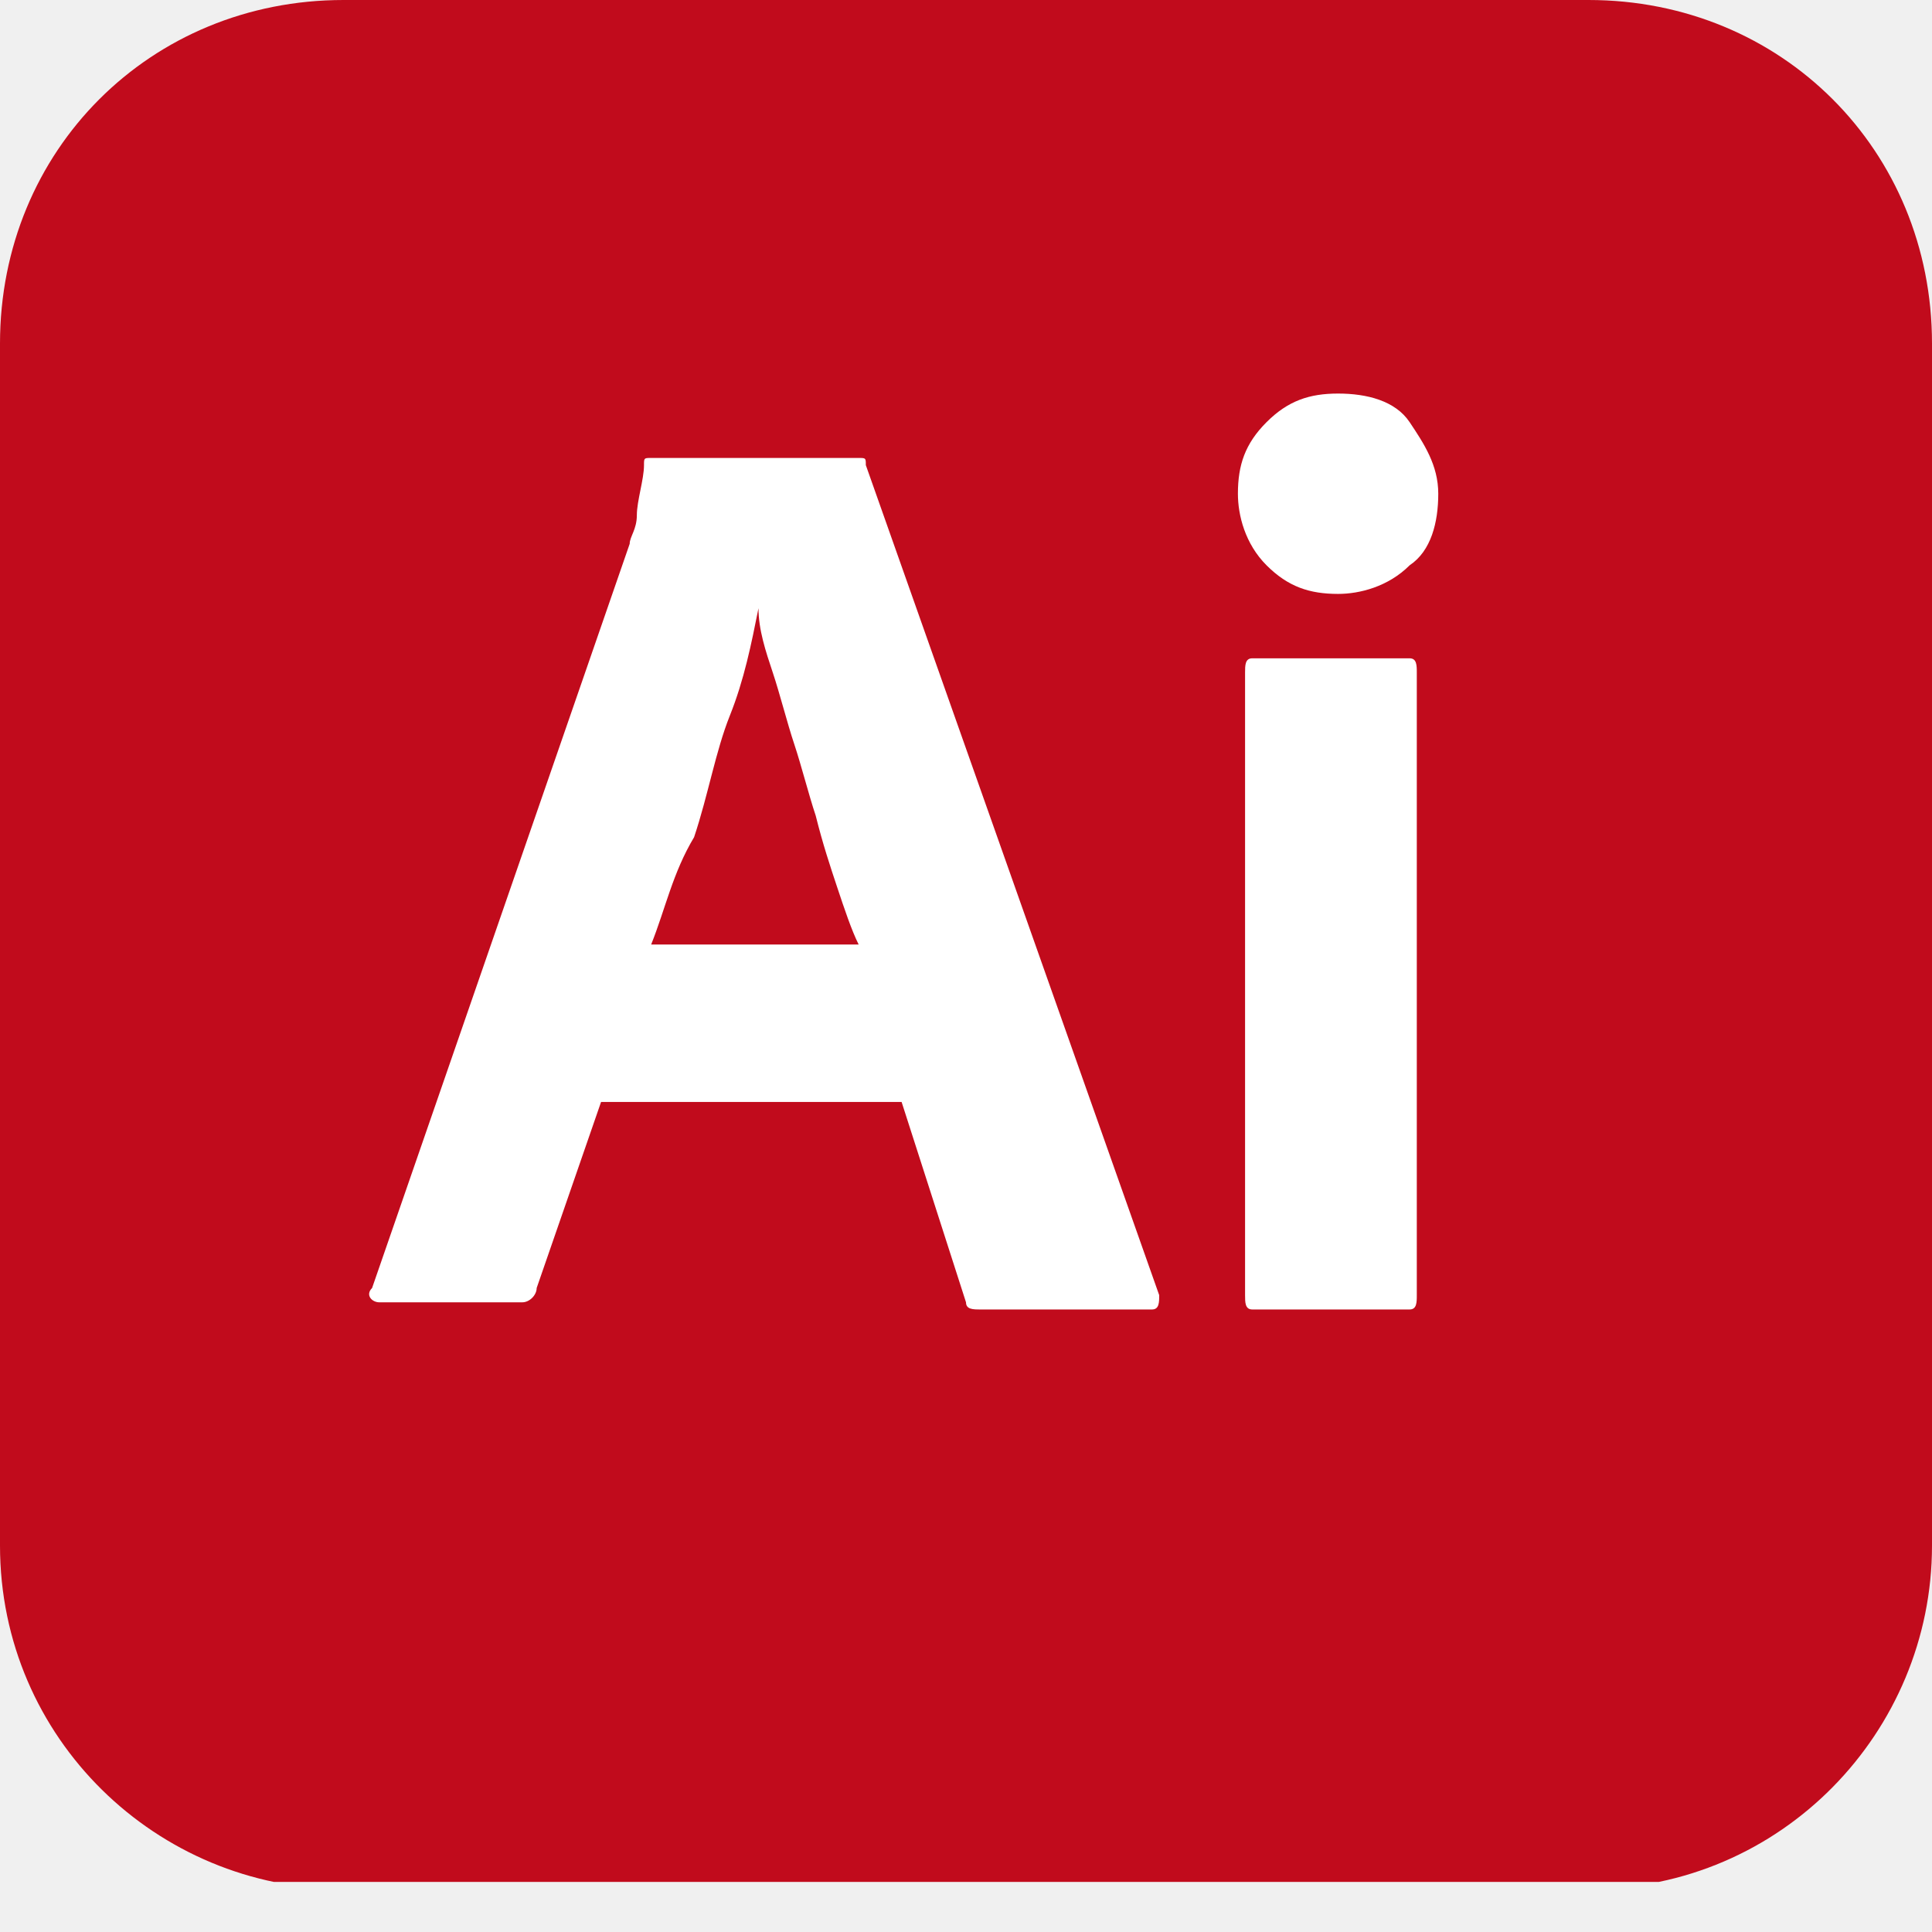
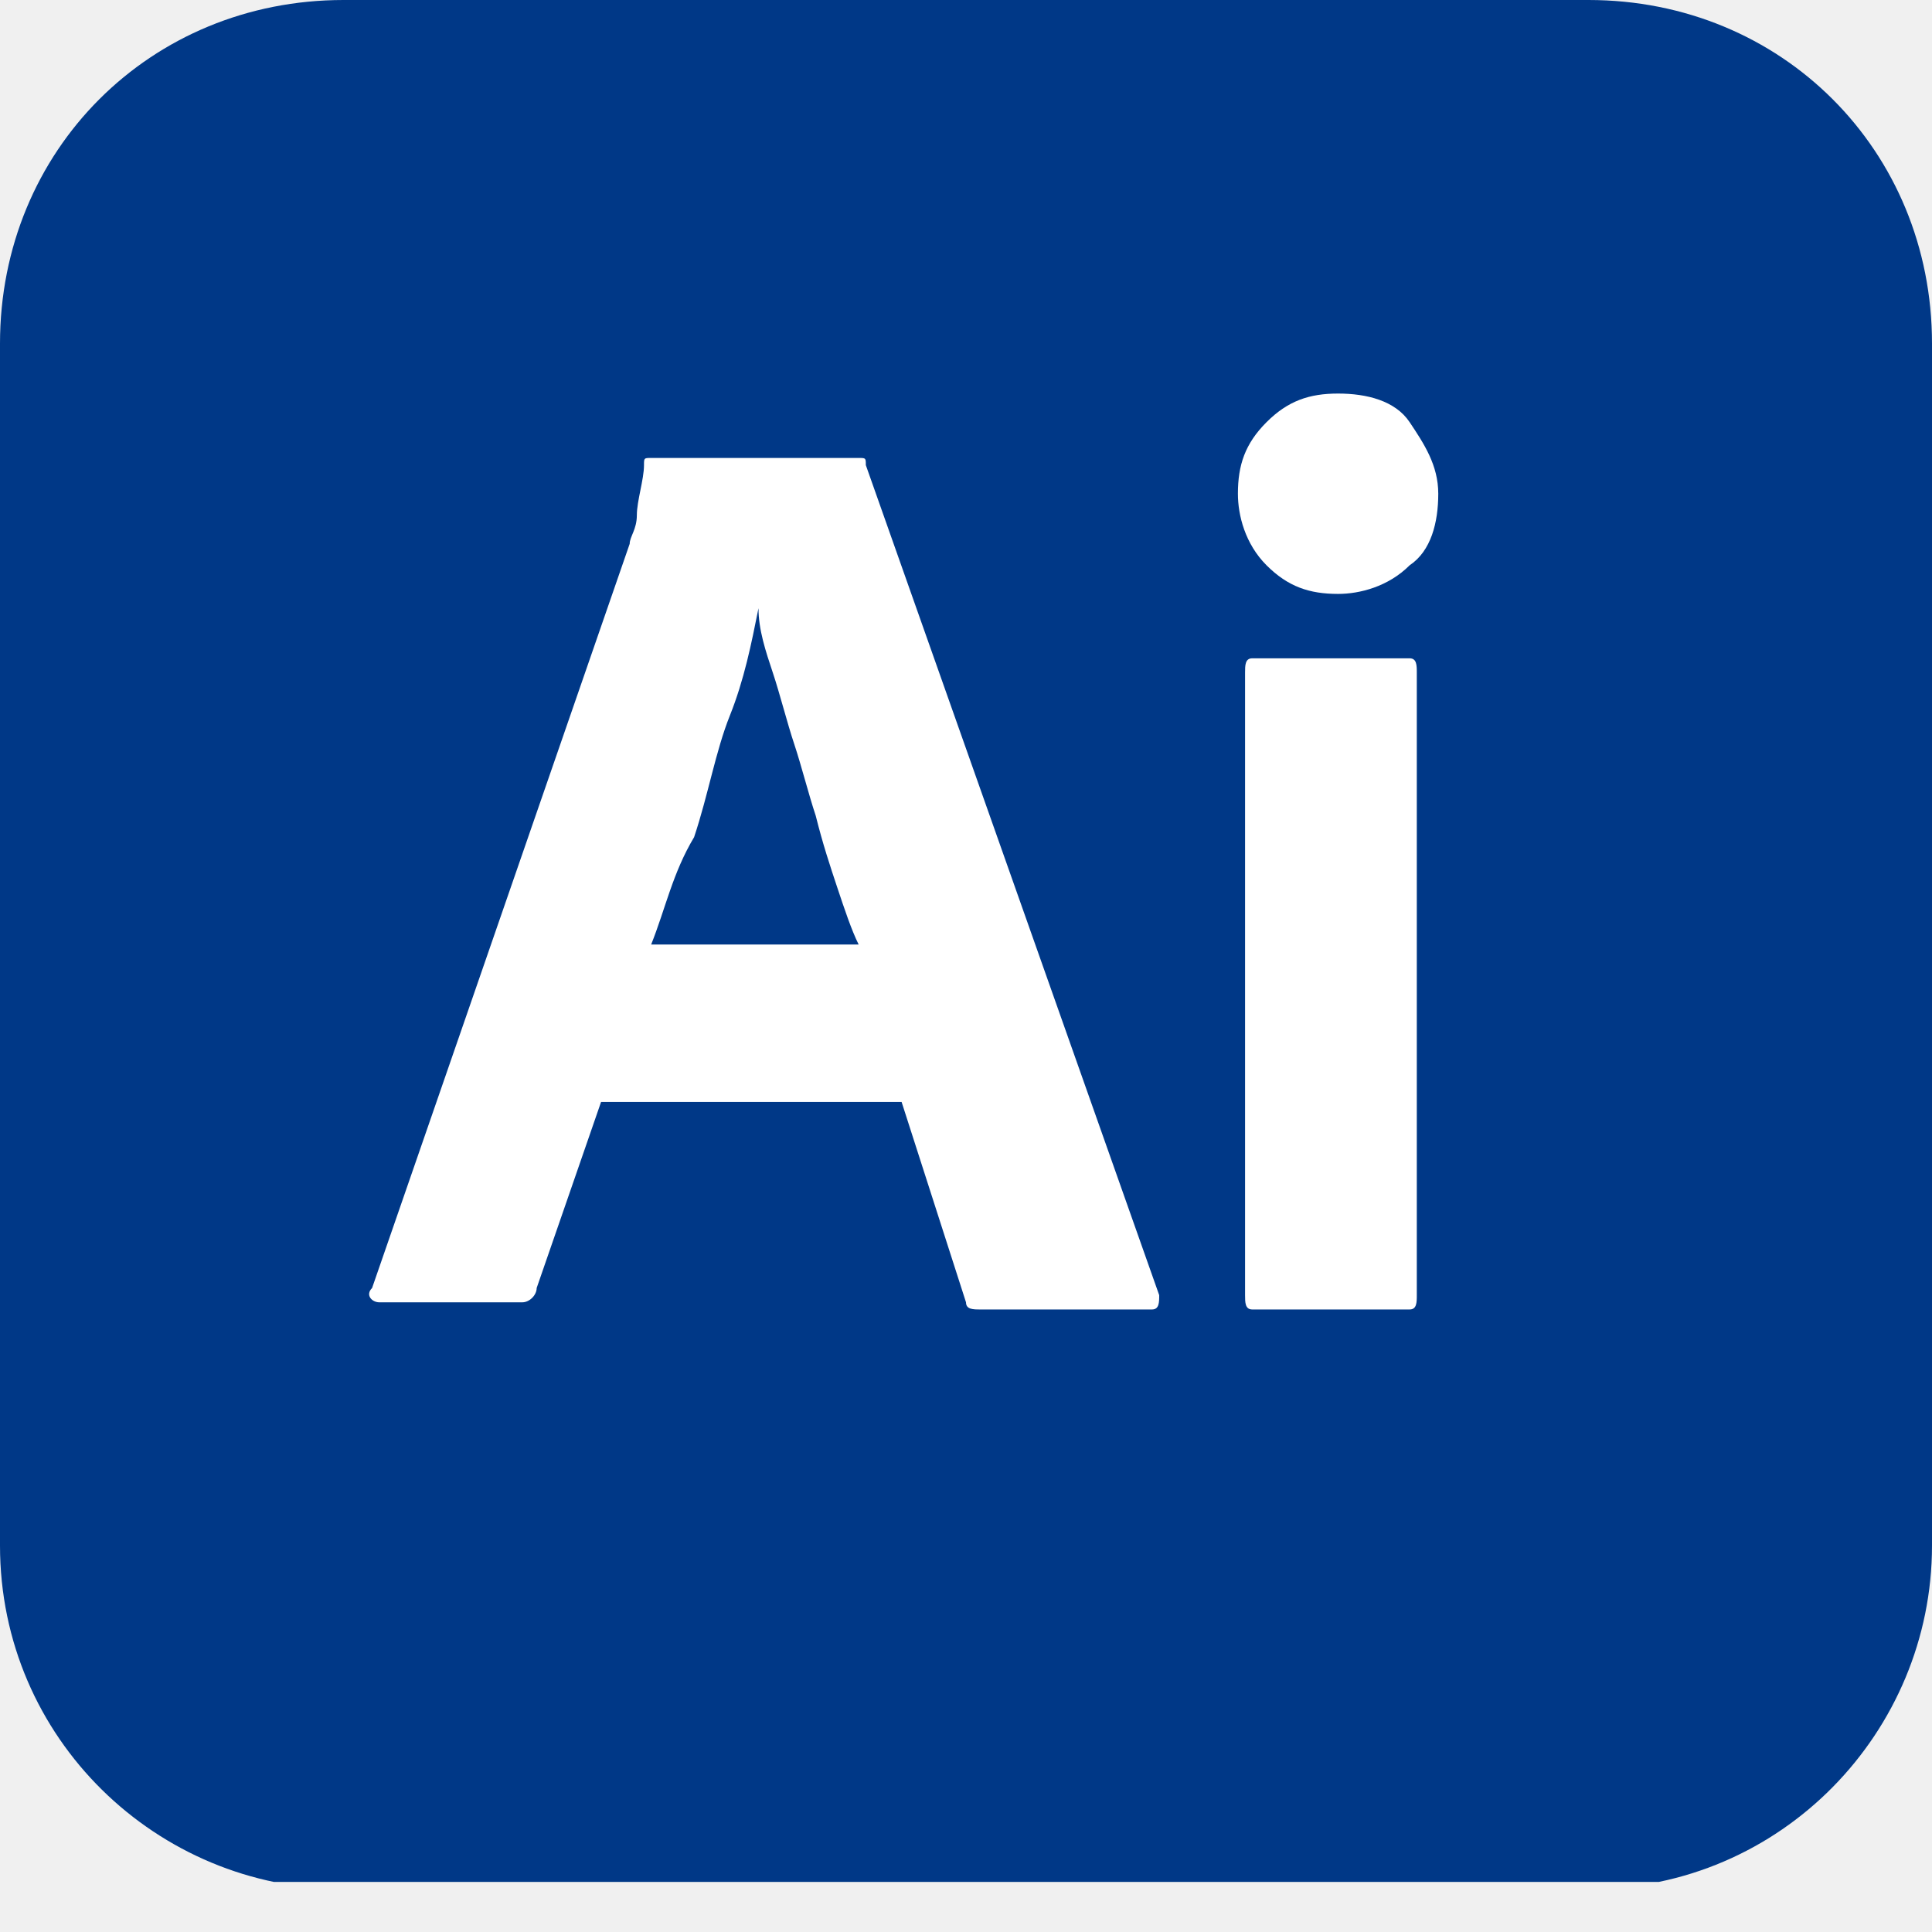
<svg xmlns="http://www.w3.org/2000/svg" width="27" height="27" viewBox="0 0 27 27" fill="none">
  <g clip-path="url(#clip0_33326_48)">
-     <path d="M4.8 0H22.2C24.9 0 27 2.1 27 4.8V21.6C27 24.2 24.9 26.4 22.2 26.4H4.8C2.2 26.4 0 24.3 0 21.6V4.8C0 2.1 2.1 0 4.8 0Z" fill="#C10B1C" />
+     <path d="M4.8 0H22.2C24.9 0 27 2.1 27 4.8V21.6C27 24.2 24.9 26.4 22.2 26.4H4.8C2.2 26.4 0 24.3 0 21.6V4.8C0 2.1 2.1 0 4.8 0Z" fill="#003887" />
    <path d="M12.6 15.4H8.4L7.5 18C7.5 18.1 7.4 18.2 7.3 18.2H5.3C5.2 18.2 5.1 18.1 5.2 18L8.8 7.6C8.8 7.5 8.9 7.4 8.9 7.2C8.9 7 9 6.7 9 6.5C9 6.4 9 6.4 9.1 6.4H12C12.1 6.4 12.1 6.4 12.1 6.5L16.2 18.1C16.2 18.2 16.2 18.3 16.1 18.3H13.7C13.6 18.3 13.5 18.3 13.5 18.2L12.6 15.4ZM9.1 13.2H12C11.9 13 11.8 12.7 11.7 12.4C11.6 12.1 11.5 11.8 11.4 11.4C11.3 11.1 11.2 10.7 11.1 10.4C11 10.1 10.9 9.7 10.8 9.4C10.7 9.1 10.6 8.8 10.6 8.5C10.5 9 10.4 9.5 10.2 10C10 10.5 9.9 11.1 9.7 11.7C9.4 12.2 9.3 12.7 9.1 13.2Z" fill="white" />
    <path d="M18.7 8.3C18.3 8.3 18 8.2 17.7 7.9C17.4 7.6 17.3 7.2 17.3 6.9C17.3 6.5 17.4 6.2 17.7 5.9C18 5.6 18.3 5.5 18.7 5.5C19.1 5.5 19.5 5.6 19.7 5.9C19.9 6.2 20.1 6.5 20.1 6.9C20.1 7.3 20 7.7 19.7 7.9C19.4 8.2 19 8.3 18.7 8.3ZM17.4 18.1V9.4C17.4 9.3 17.4 9.2 17.5 9.2H19.7C19.8 9.2 19.8 9.3 19.8 9.4V18.1C19.8 18.2 19.8 18.3 19.7 18.3H17.5C17.4 18.3 17.4 18.2 17.4 18.1Z" fill="white" />
  </g>
  <defs>
    <clipPath id="clip0_33326_48">
      <rect width="27" height="26.3" fill="white" />
    </clipPath>
  </defs>
</svg>
